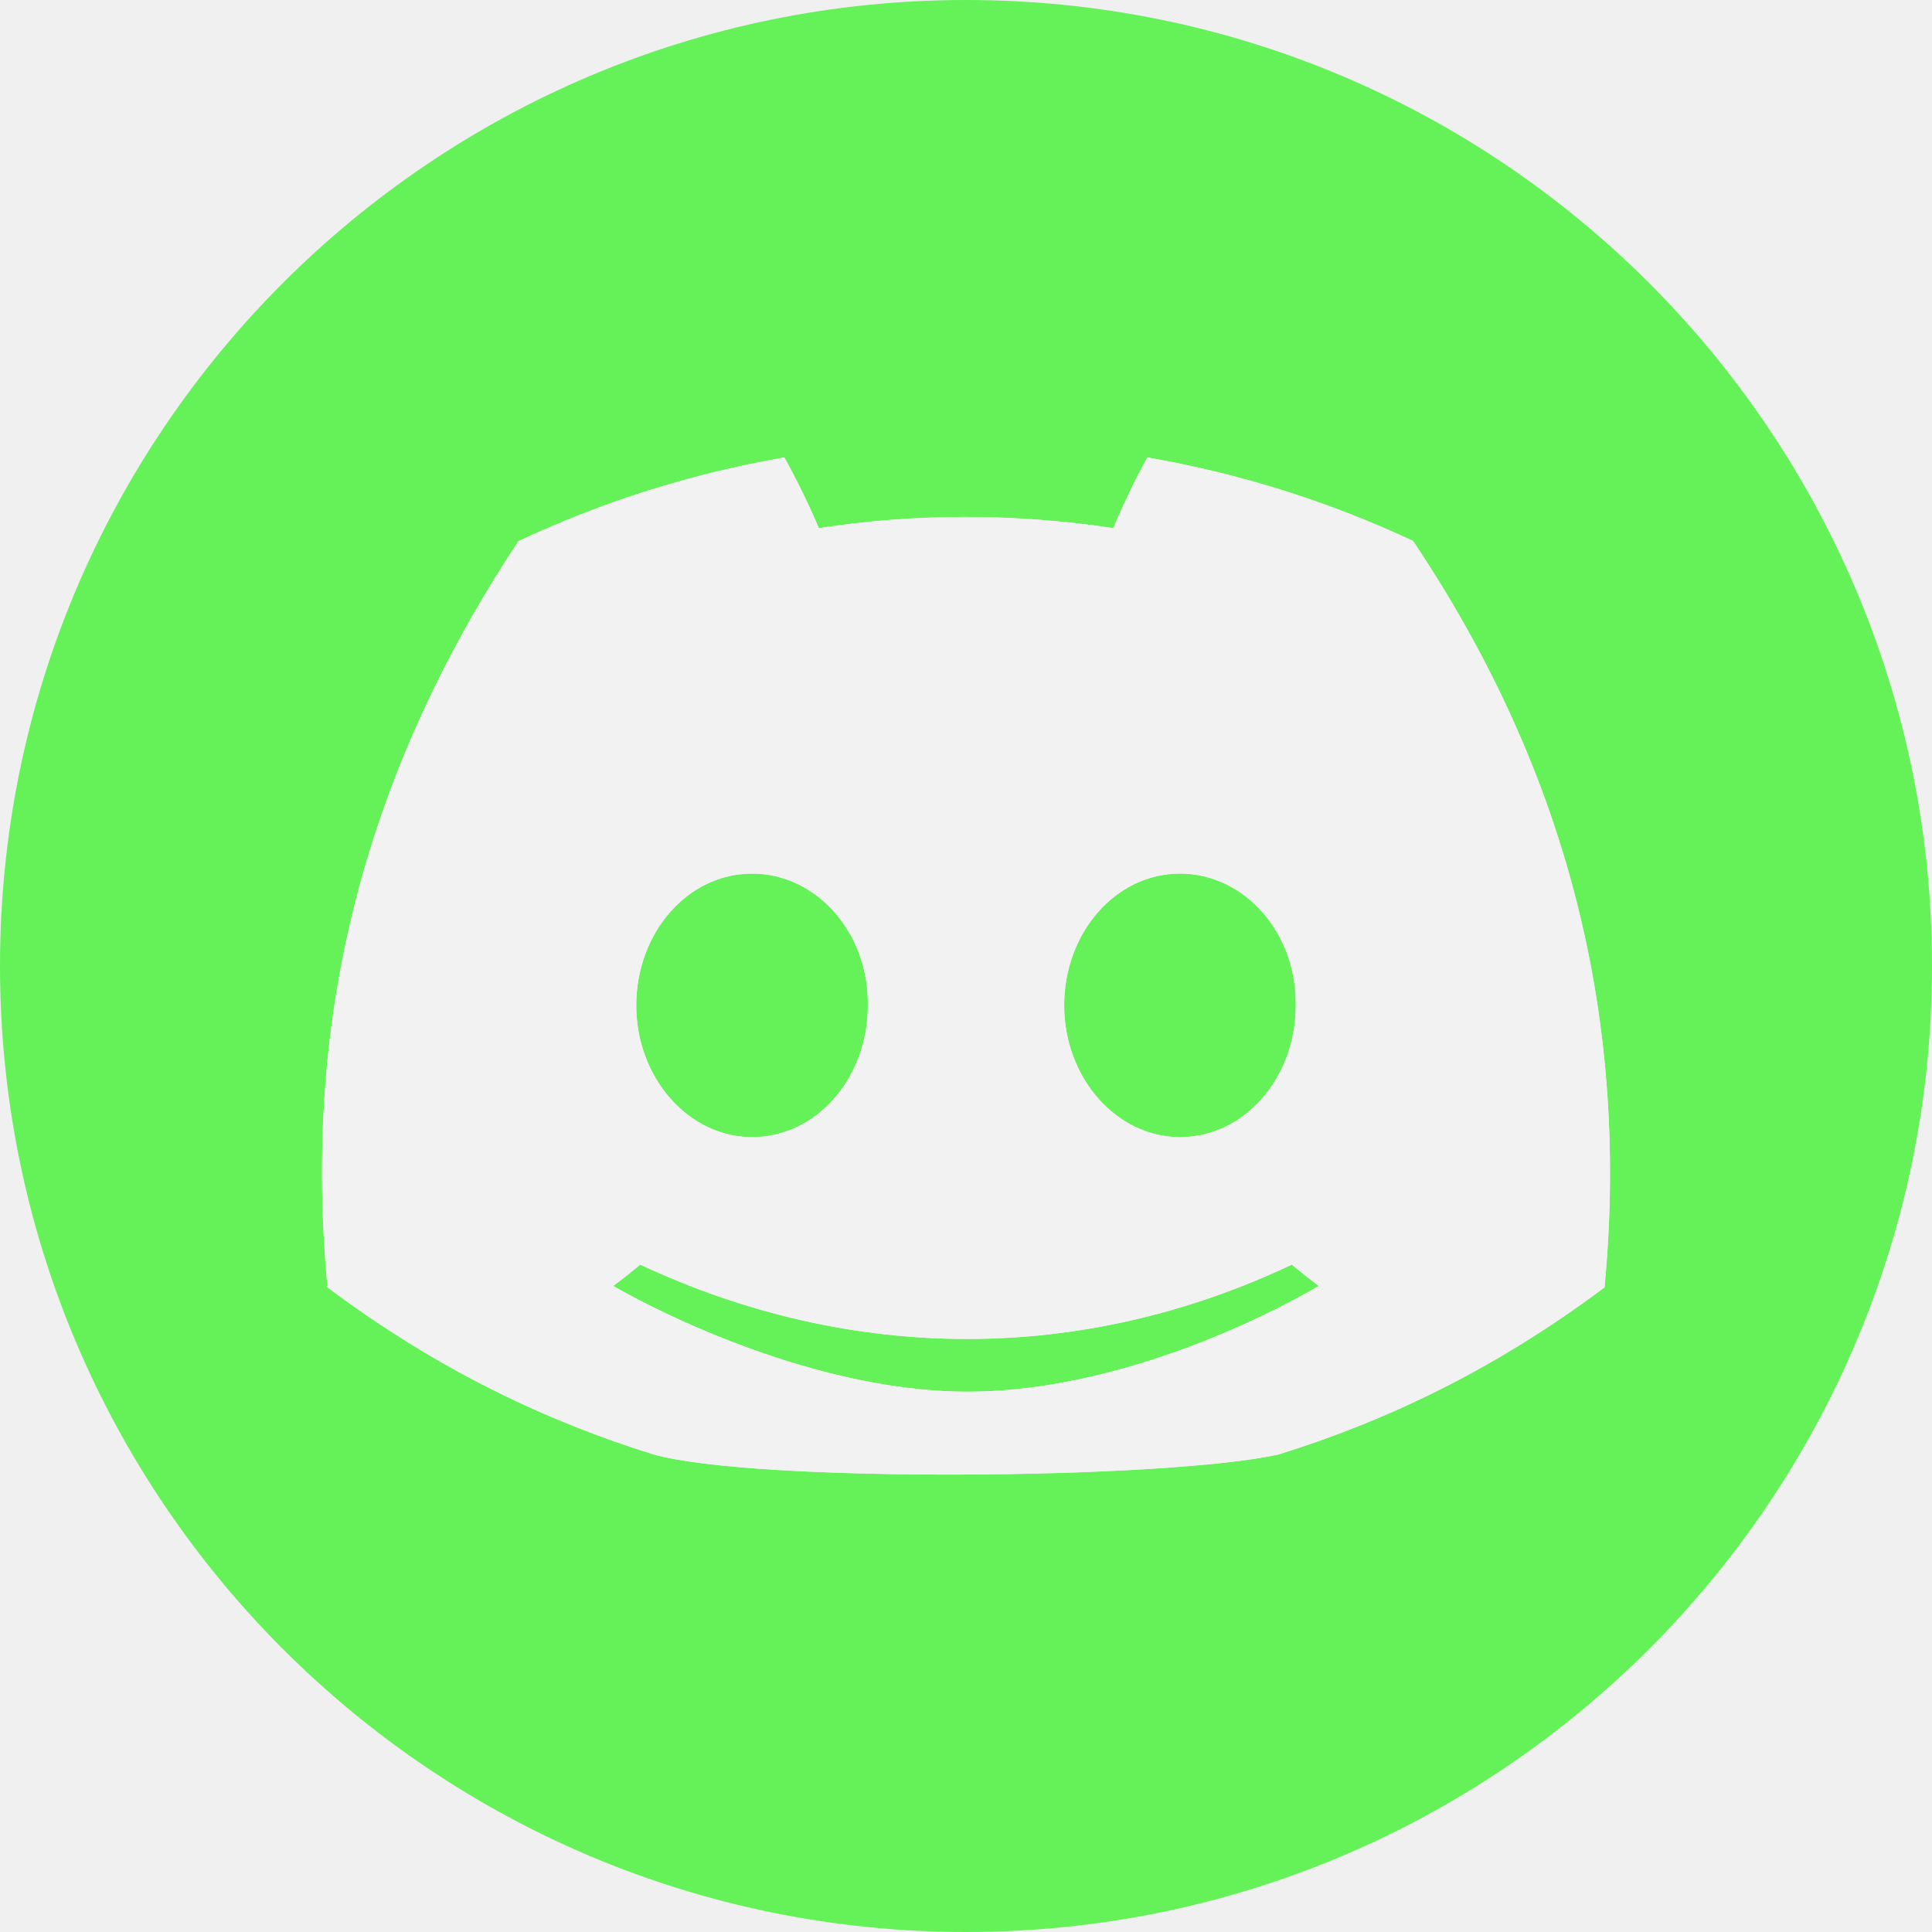
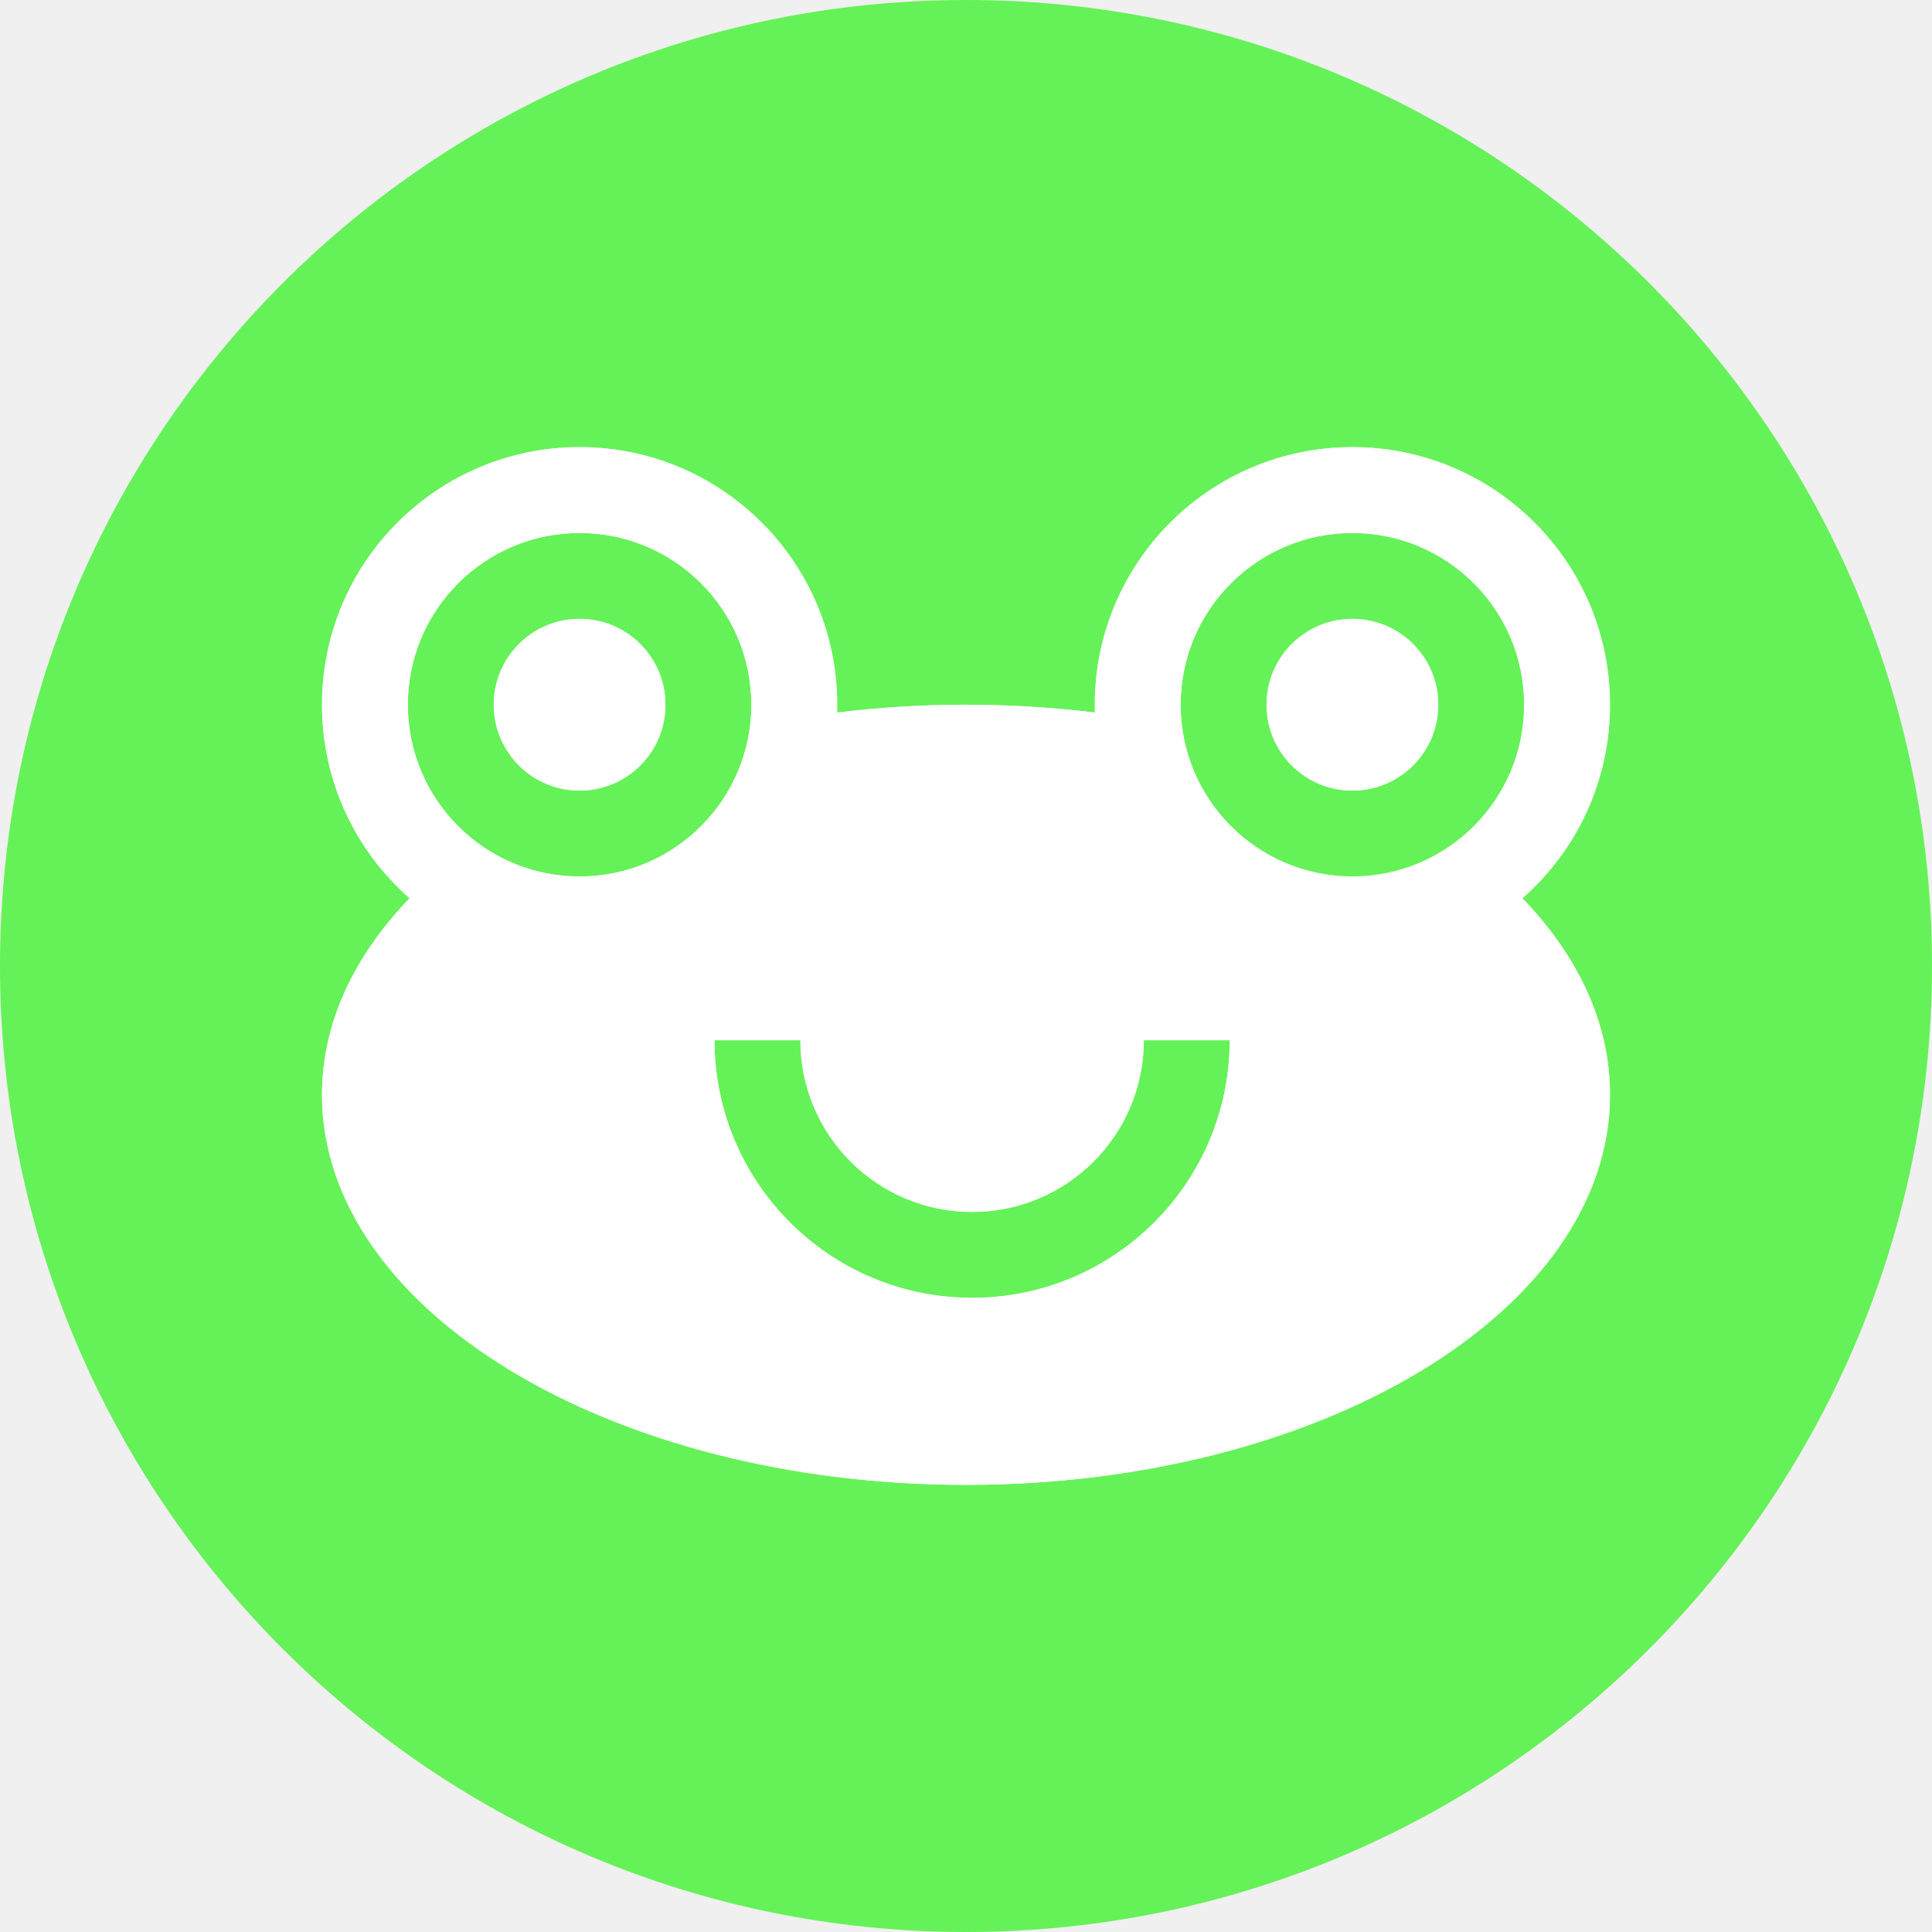
<svg xmlns="http://www.w3.org/2000/svg" version="1.1" width="360" height="360" viewBox="0,0,360,360">
  <g transform="translate(-60,0)">
-     <g stroke="none" stroke-miterlimit="10">
-       <path d="M60,180c0,-99.411 80.589,-180 180,-180c99.411,0 180,80.589 180,180c0,99.411 -80.589,180 -180,180c-99.411,0 -180,-80.589 -180,-180zM358.98,239.884c4.984,-52.77 -8.513,-98.521 -35.677,-139.087c-15.536,-7.269 -32.147,-12.551 -49.514,-15.559c-2.133,3.856 -4.625,9.043 -6.343,13.169c-18.461,-2.776 -36.753,-2.776 -54.875,0c-1.718,-4.126 -4.266,-9.312 -6.418,-13.169c-17.386,3.008 -34.016,8.31 -49.552,15.598c-31.336,47.352 -39.83,93.528 -35.583,139.048c20.783,15.52 40.925,24.949 60.727,31.118c18.982,5.36 95.744,4.65 116.47,0.019c19.821,-6.17 39.981,-15.597 60.764,-31.137zM200.132,211.889c-11.855,0 -21.576,-11.067 -21.576,-24.544c0,-13.477 9.514,-24.563 21.576,-24.563c12.062,0 21.784,11.067 21.576,24.563c0.019,13.477 -9.514,24.544 -21.576,24.544zM279.867,211.889c-11.855,0 -21.576,-11.067 -21.576,-24.544c0,-13.477 9.514,-24.563 21.576,-24.563c12.062,0 21.784,11.067 21.576,24.563c0,13.477 -9.514,24.544 -21.576,24.544zM305.728,239.614c-3.271,1.971 -34.024,19.721 -65.496,19.704c-31.011,-0.017 -62.748,-17.771 -65.961,-19.704c1.718,-1.273 3.398,-2.603 5.021,-3.972c39.49,18.471 82.397,18.471 121.416,0c1.642,1.369 3.322,2.699 5.021,3.972z" fill="#65f258" stroke-width="0" />
-       <path d="M358.98,239.884c-20.783,15.54 -40.944,24.968 -60.764,31.137c-20.725,4.631 -97.488,5.341 -116.47,-0.019c-19.802,-6.17 -39.943,-15.598 -60.727,-31.118c-4.247,-45.52 4.247,-91.696 35.583,-139.048c15.536,-7.288 32.166,-12.59 49.552,-15.598c2.152,3.856 4.7,9.043 6.418,13.169c18.122,-2.776 36.413,-2.776 54.875,0c1.718,-4.126 4.21,-9.312 6.343,-13.169c17.367,3.008 33.978,8.291 49.514,15.559c27.164,40.565 40.661,86.317 35.677,139.087zM221.708,187.345c0.208,-13.496 -9.514,-24.563 -21.576,-24.563c-12.062,0 -21.576,11.086 -21.576,24.563c0,13.477 9.722,24.544 21.576,24.544c12.062,0 21.595,-11.067 21.576,-24.544zM301.444,187.345c0.208,-13.496 -9.514,-24.563 -21.576,-24.563c-12.062,0 -21.576,11.086 -21.576,24.563c0,13.477 9.722,24.544 21.576,24.544c12.062,0 21.576,-11.067 21.576,-24.544zM305.728,239.614c-1.699,-1.273 -3.379,-2.603 -5.021,-3.972c-39.018,18.471 -81.925,18.471 -121.416,0c-1.623,1.369 -3.303,2.699 -5.021,3.972c3.213,1.933 34.95,19.688 65.961,19.704c31.473,0.017 62.226,-17.733 65.496,-19.704z" fill="#f2f2f2" stroke-width="1" />
+     <g stroke="none" stroke-width="0" stroke-miterlimit="10">
+       <path d="M60,180c0,-99.411 80.589,-180 180,-180c99.411,0 180,80.589 180,180c0,99.411 -80.589,180 -180,180c-99.411,0 -180,-80.589 -180,-180zM360,204c0,-13.354 -5.946,-25.866 -16.321,-36.62c10.006,-8.797 16.321,-21.692 16.321,-36.063c0,-26.51 -21.49,-48 -48,-48c-26.51,0 -48,21.49 -48,48c0,0.487 0.007,0.973 0.022,1.457c-7.761,-0.955 -15.795,-1.457 -24.022,-1.457c-8.227,0 -16.26,0.501 -24.022,1.457c0.014,-0.484 0.022,-0.969 0.022,-1.457c0,-26.51 -21.49,-48 -48,-48c-26.51,0 -48,21.49 -48,48c0,14.37 6.315,27.266 16.321,36.063c-10.376,10.753 -16.321,23.266 -16.321,36.62c0,40.141 53.726,72.682 120,72.682c66.274,0 120,-32.541 120,-72.682zM136,131.318c0,-17.673 14.327,-32 32,-32c17.673,0 32,14.327 32,32c0,17.673 -14.327,32 -32,32c-17.673,0 -32,-14.327 -32,-32zM168,147.318c8.837,0 16,-7.163 16,-16c0,-8.837 -7.163,-16 -16,-16c-8.837,0 -16,7.163 -16,16c0,8.837 7.163,16 16,16zM280,131.318c0,-17.673 14.327,-32 32,-32c17.673,0 32,14.327 32,32c0,17.673 -14.327,32 -32,32c-17.673,0 -32,-14.327 -32,-32zM312,147.318c8.837,0 16,-7.163 16,-16c0,-8.837 -7.163,-16 -16,-16c-8.837,0 -16,7.163 -16,16c0,8.837 7.163,16 16,16zM241.137,241.831c-26.51,0 -48,-21.49 -48,-48h16c0,17.673 14.327,32 32,32c17.673,0 32,-14.327 32,-32h16c-0,26.51 -21.49,48 -48,48z" fill="#65f258" />
+       <path d="M360,204c0,40.141 -53.726,72.682 -120,72.682c-66.274,0 -120,-32.541 -120,-72.682c0,-13.354 5.946,-25.866 16.321,-36.62c-10.006,-8.797 -16.321,-21.692 -16.321,-36.063c0,-26.51 21.49,-48 48,-48c26.51,0 48,21.49 48,48c0,0.487 -0.007,0.973 -0.022,1.457c7.761,-0.955 15.795,-1.457 24.022,-1.457c8.227,0 16.26,0.501 24.022,1.457c-0.014,-0.484 -0.022,-0.969 -0.022,-1.457c0,-26.51 21.49,-48 48,-48c26.51,0 48,21.49 48,48c0,14.37 -6.315,27.266 -16.321,36.063c10.376,10.753 16.321,23.266 16.321,36.62zM168,163.318c17.673,0 32,-14.327 32,-32c0,-17.673 -14.327,-32 -32,-32c-17.673,0 -32,14.327 -32,32c0,17.673 14.327,32 32,32zM152,131.318c0,-8.837 7.163,-16 16,-16c8.837,0 16,7.163 16,16c0,8.837 -7.163,16 -16,16c-8.837,0 -16,-7.163 -16,-16zM312,163.318c17.673,0 32,-14.327 32,-32c0,-17.673 -14.327,-32 -32,-32c-17.673,0 -32,14.327 -32,32c0,17.673 14.327,32 32,32zM296,131.318c0,-8.837 7.163,-16 16,-16c8.837,0 16,7.163 16,16c0,8.837 -7.163,16 -16,16c-8.837,0 -16,-7.163 -16,-16zM289.137,193.831h-16c0,17.673 -14.327,32 -32,32c-17.673,0 -32,-14.327 -32,-32h-16c0,26.51 21.49,48 48,48c26.51,0 48,-21.49 48,-48z" fill="#ffffff" />
    </g>
  </g>
</svg>
